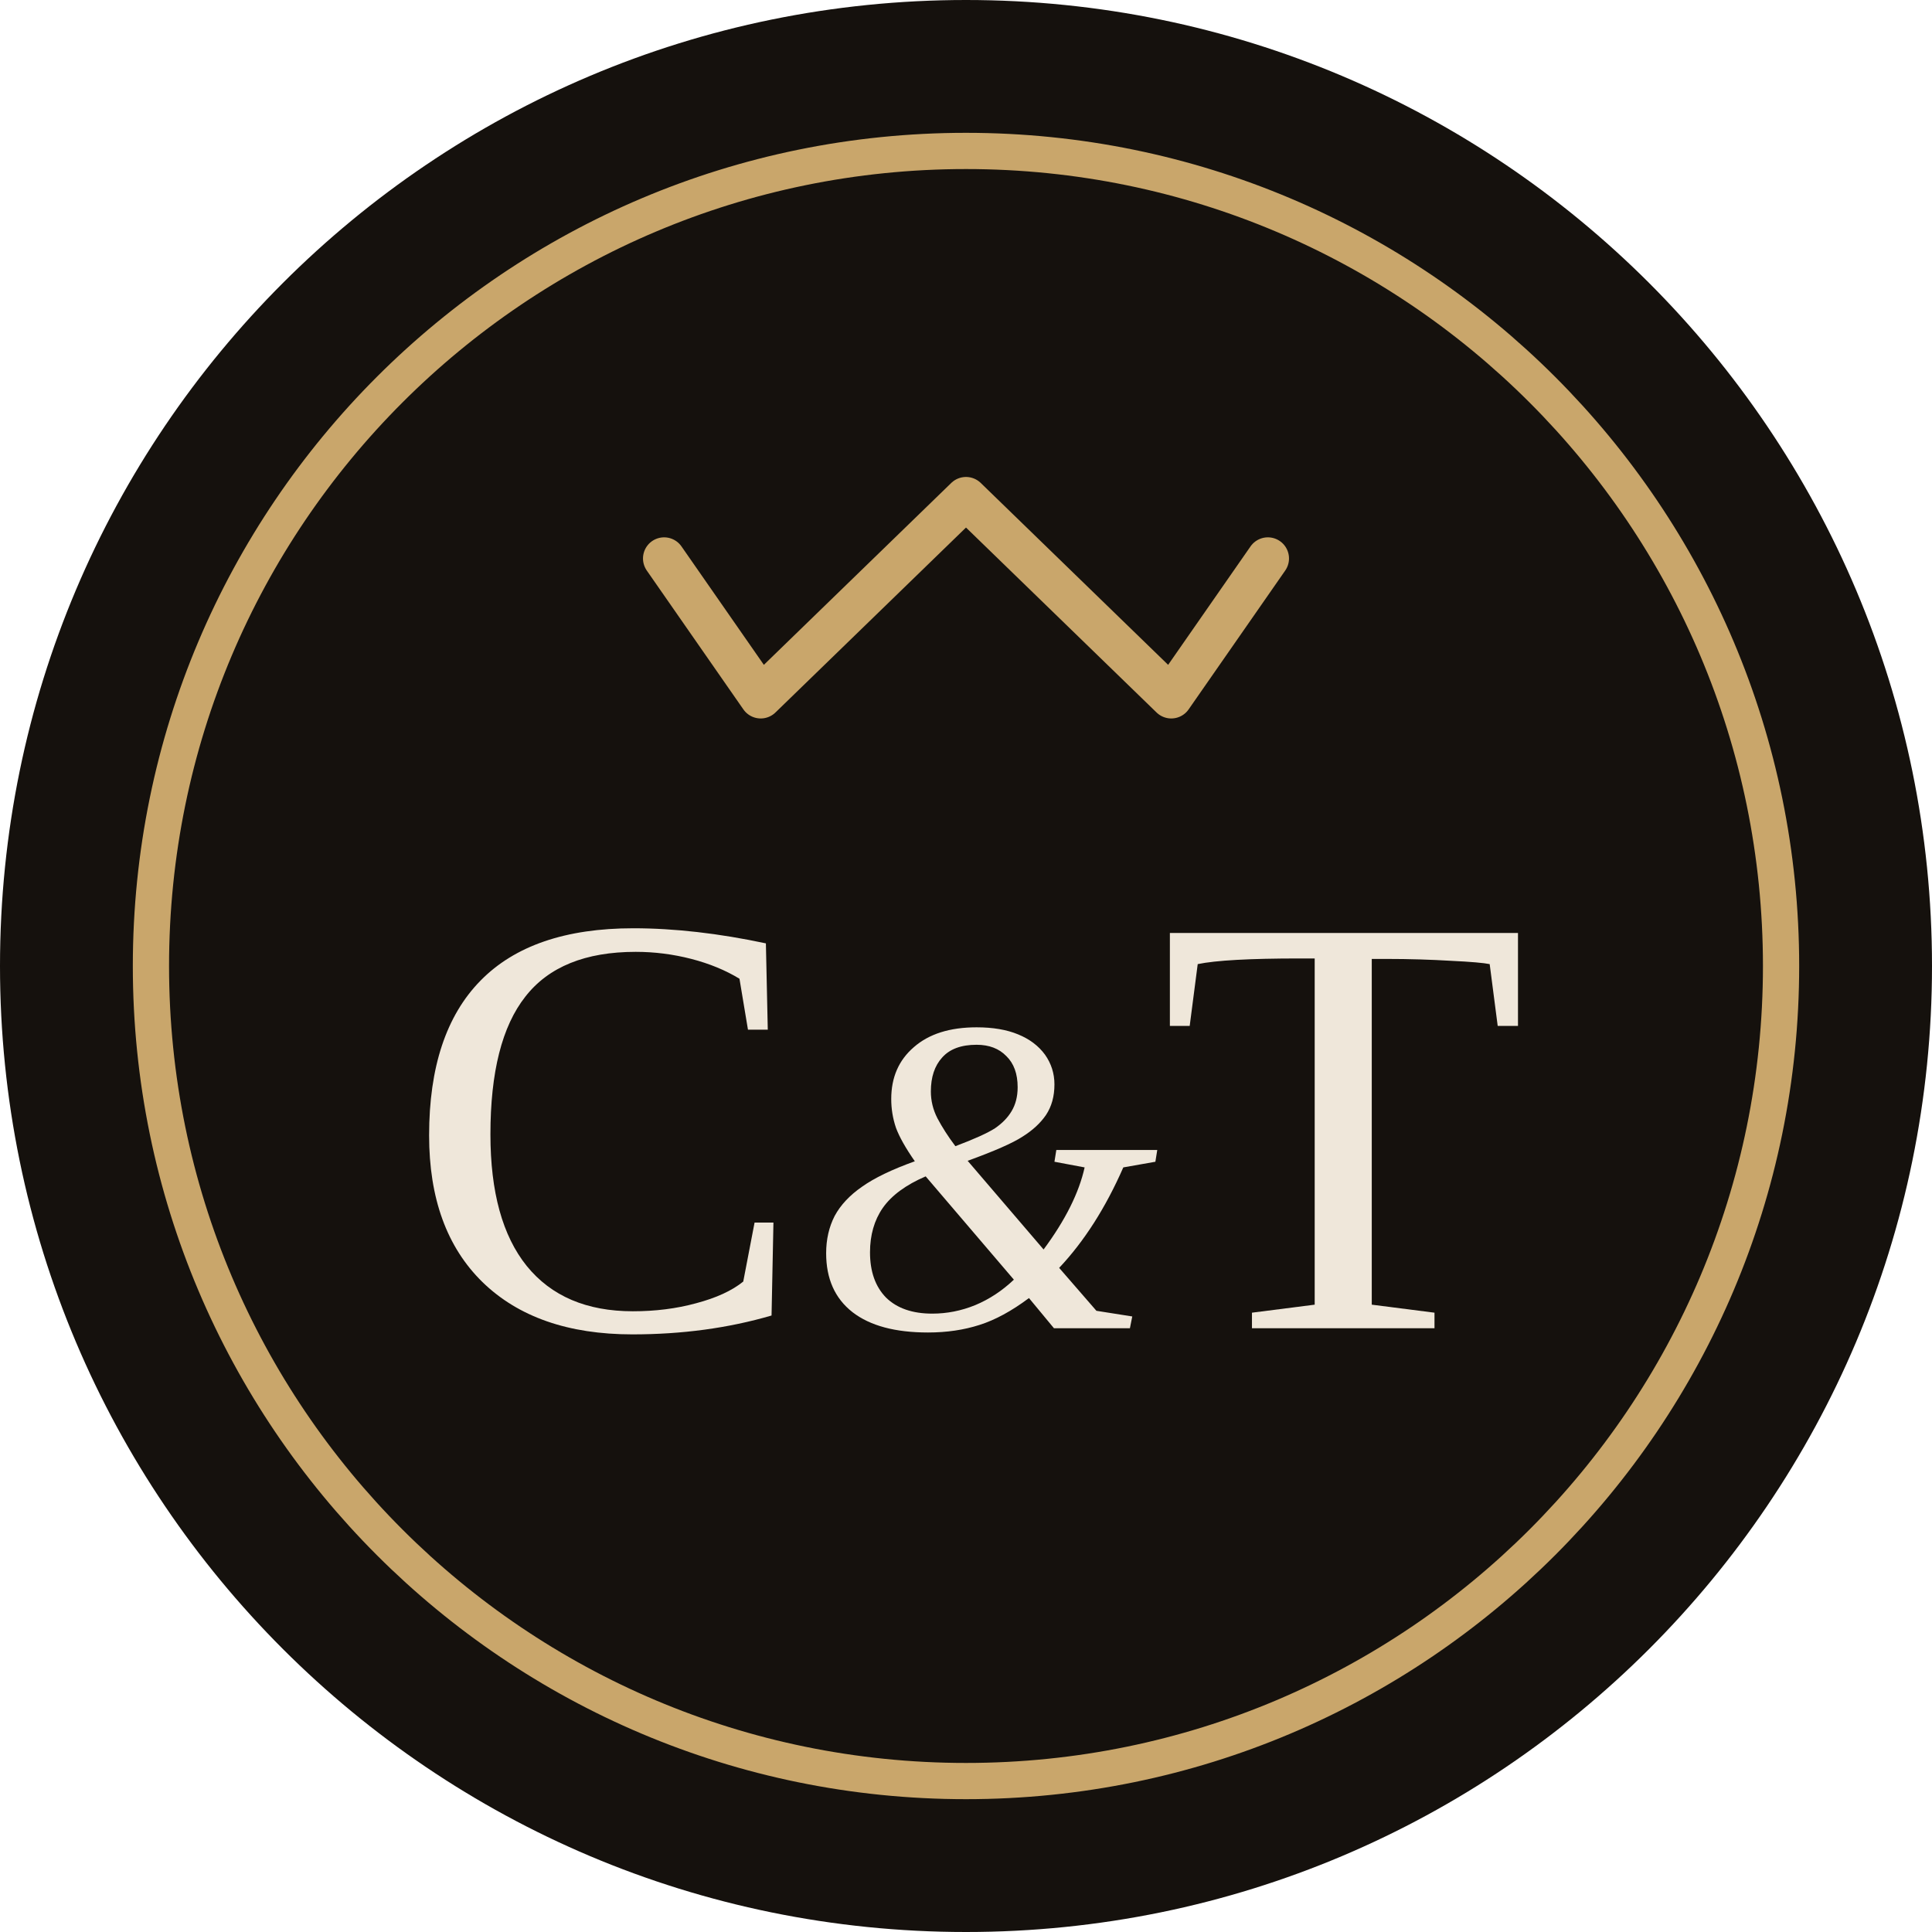
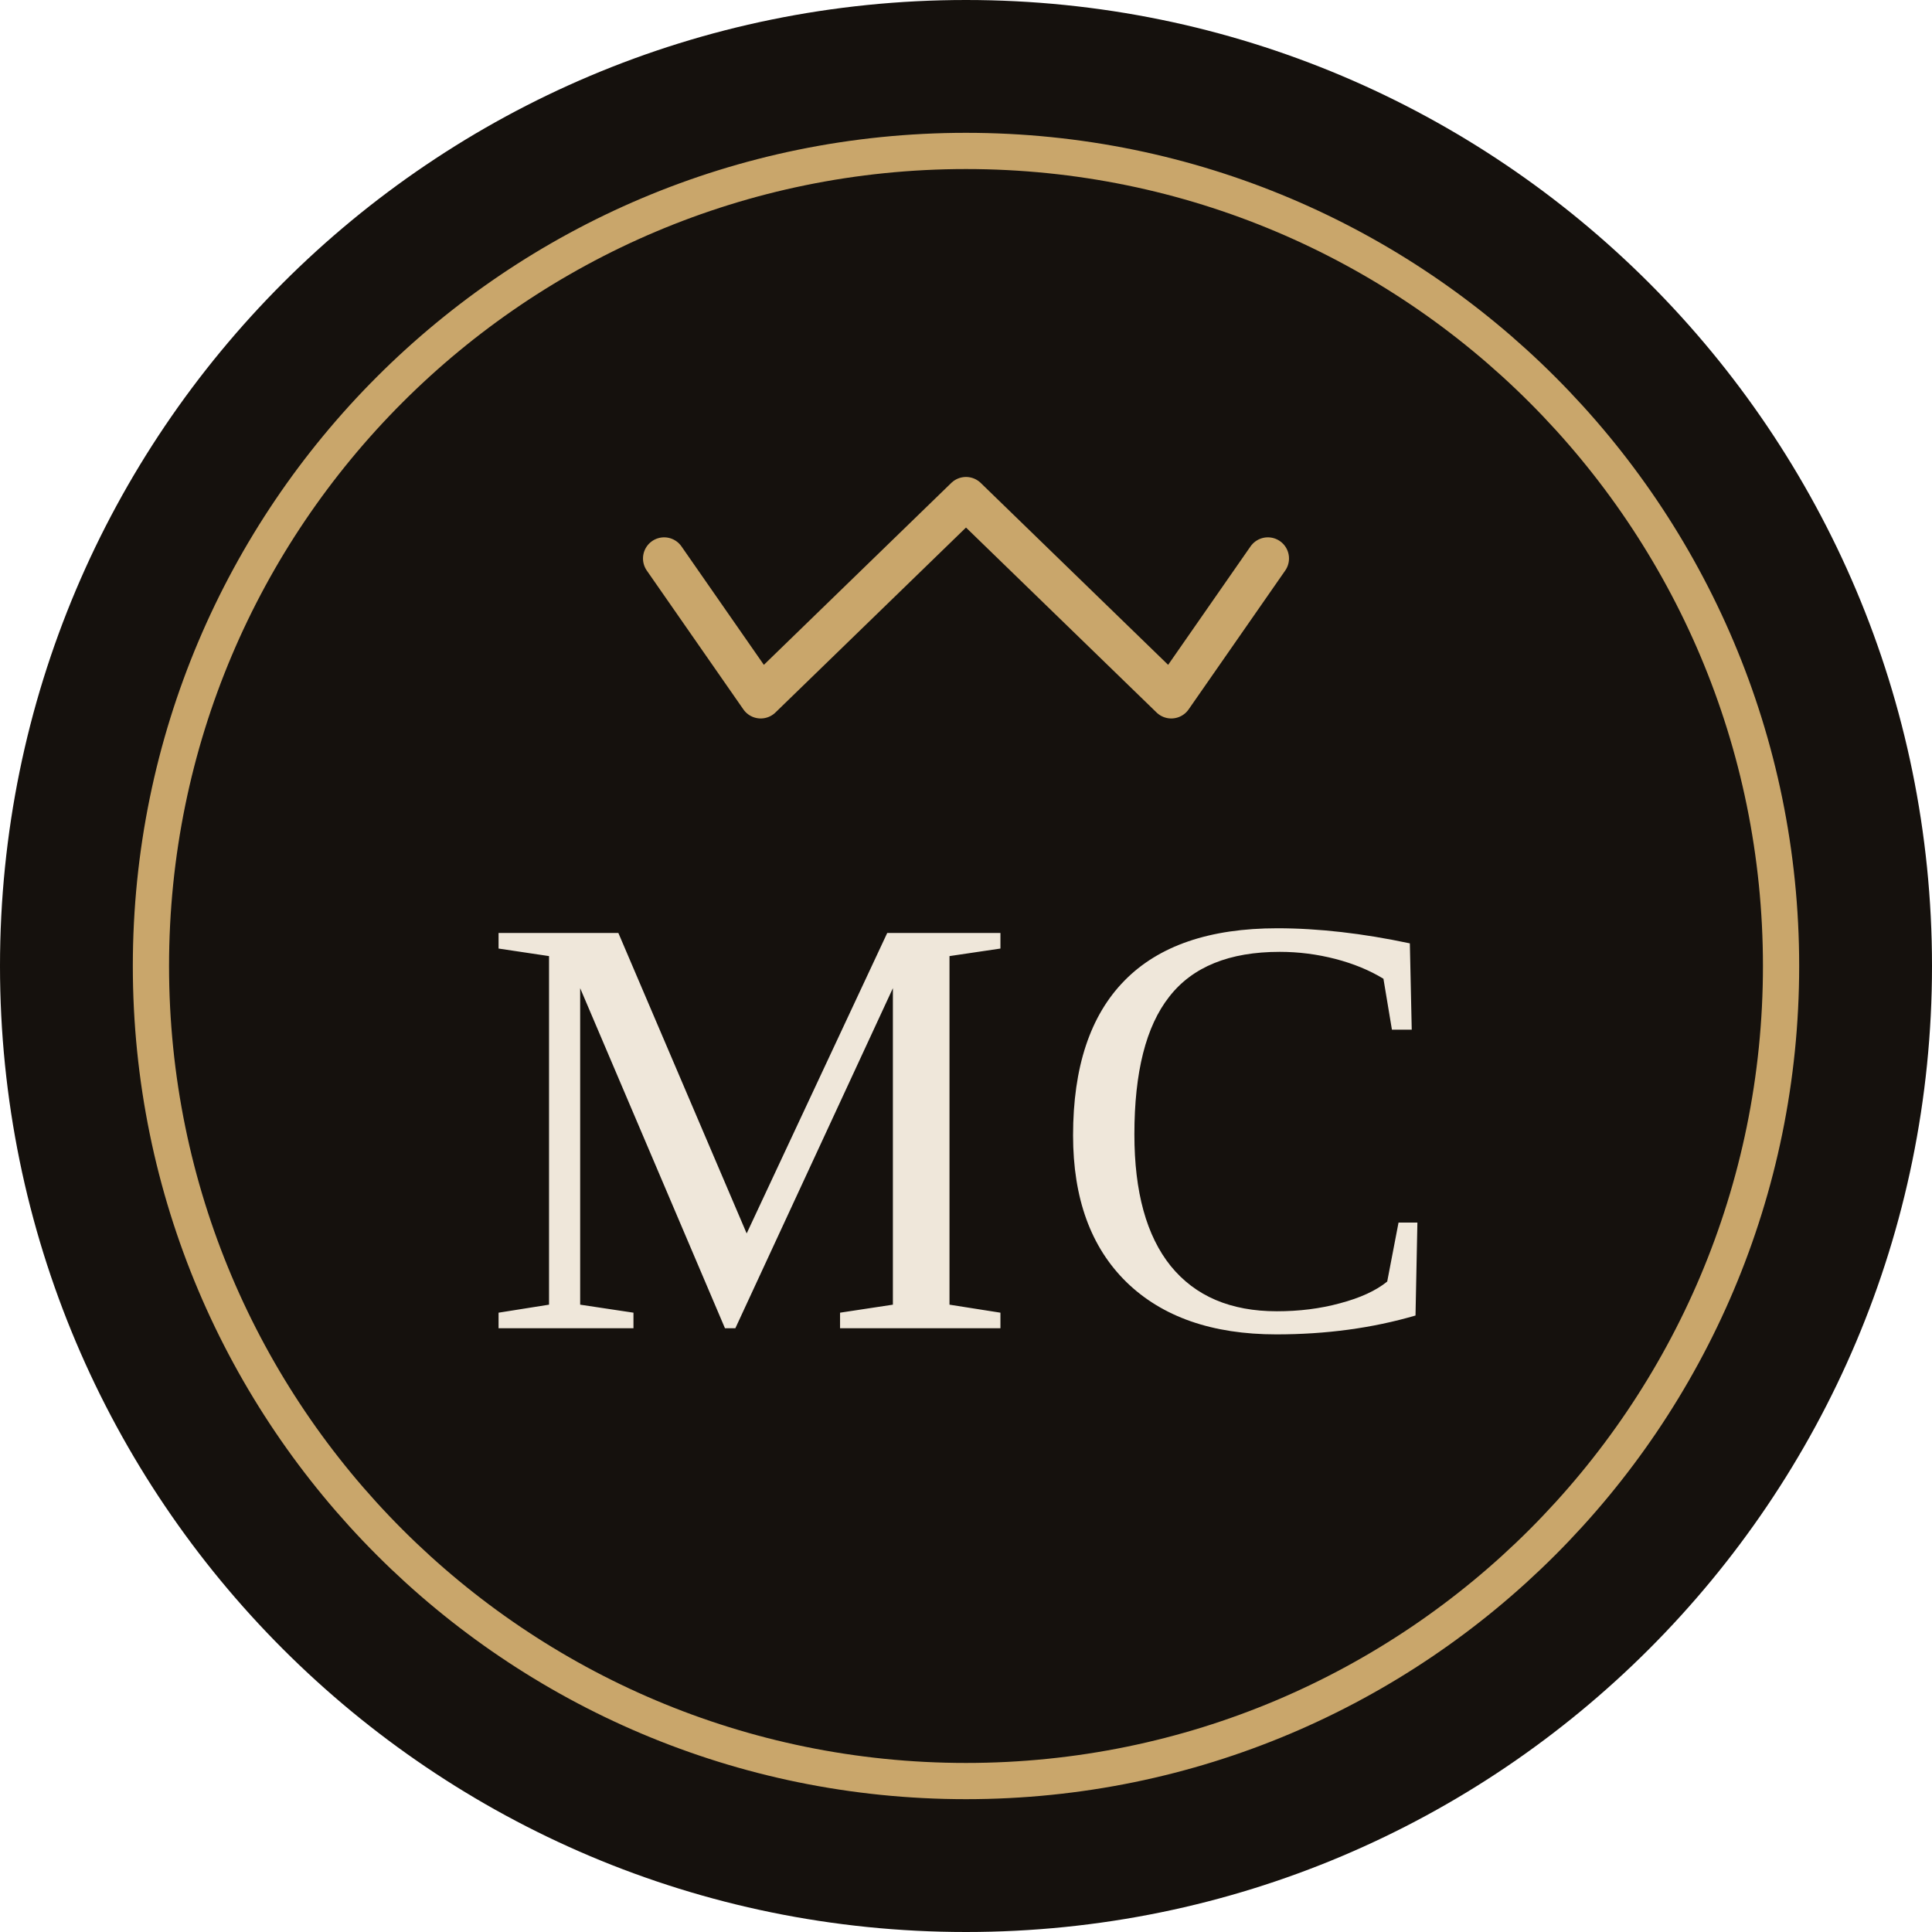
<svg xmlns="http://www.w3.org/2000/svg" viewBox="0 0 64 64">
  <rect width="64" height="64" rx="32" fill="#15110d" />
  <circle cx="32" cy="32" r="27" fill="none" stroke="#c9a66b" stroke-width="1.2" />
  <path d="M22 18.5l3.2 4.6L32 16.5l6.8 6.6 3.2-4.6" fill="none" stroke="#c9a66b" stroke-width="1.4" stroke-linejoin="round" stroke-linecap="round" />
-   <text x="32" y="44" text-anchor="middle" font-family="Georgia, 'Times New Roman', serif" font-size="20" fill="#efe7da">C<tspan font-style="italic" font-size="15">&amp;</tspan>T</text>
+   <text x="32" y="44" text-anchor="middle" font-family="Georgia, 'Times New Roman', serif" font-size="20" letter-spacing="1" fill="#efe7da">MC</text>
</svg>
